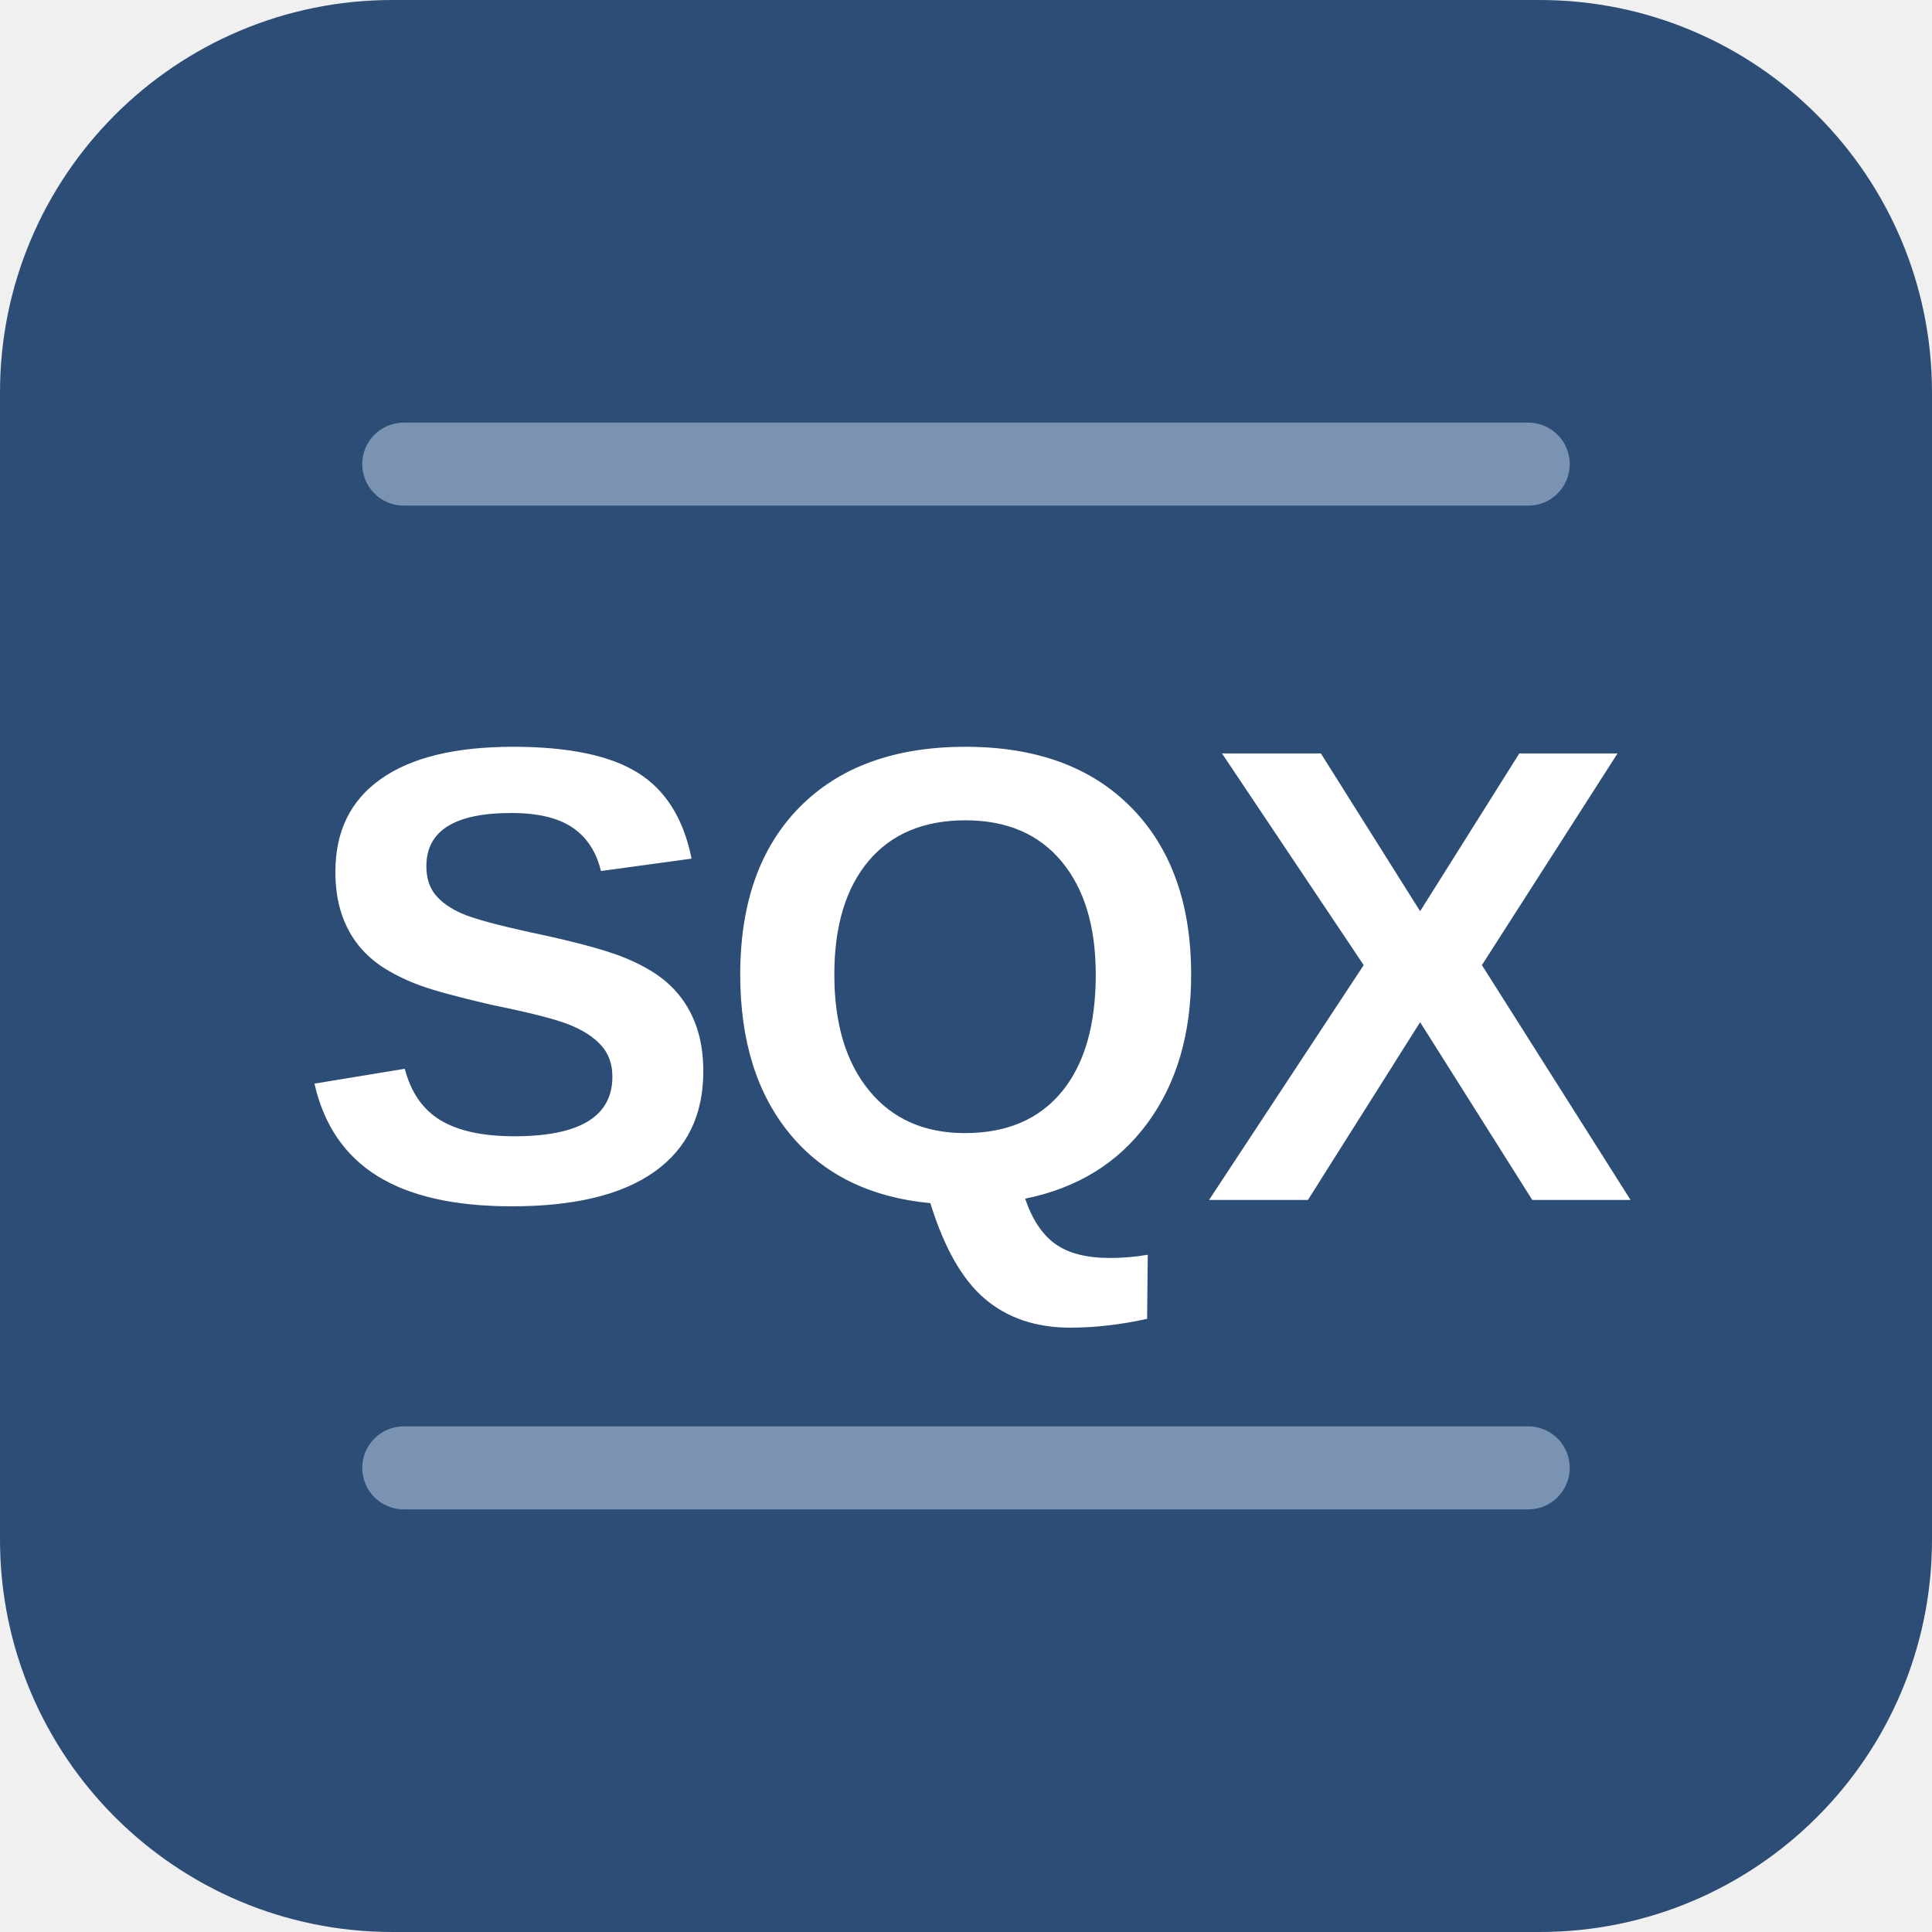
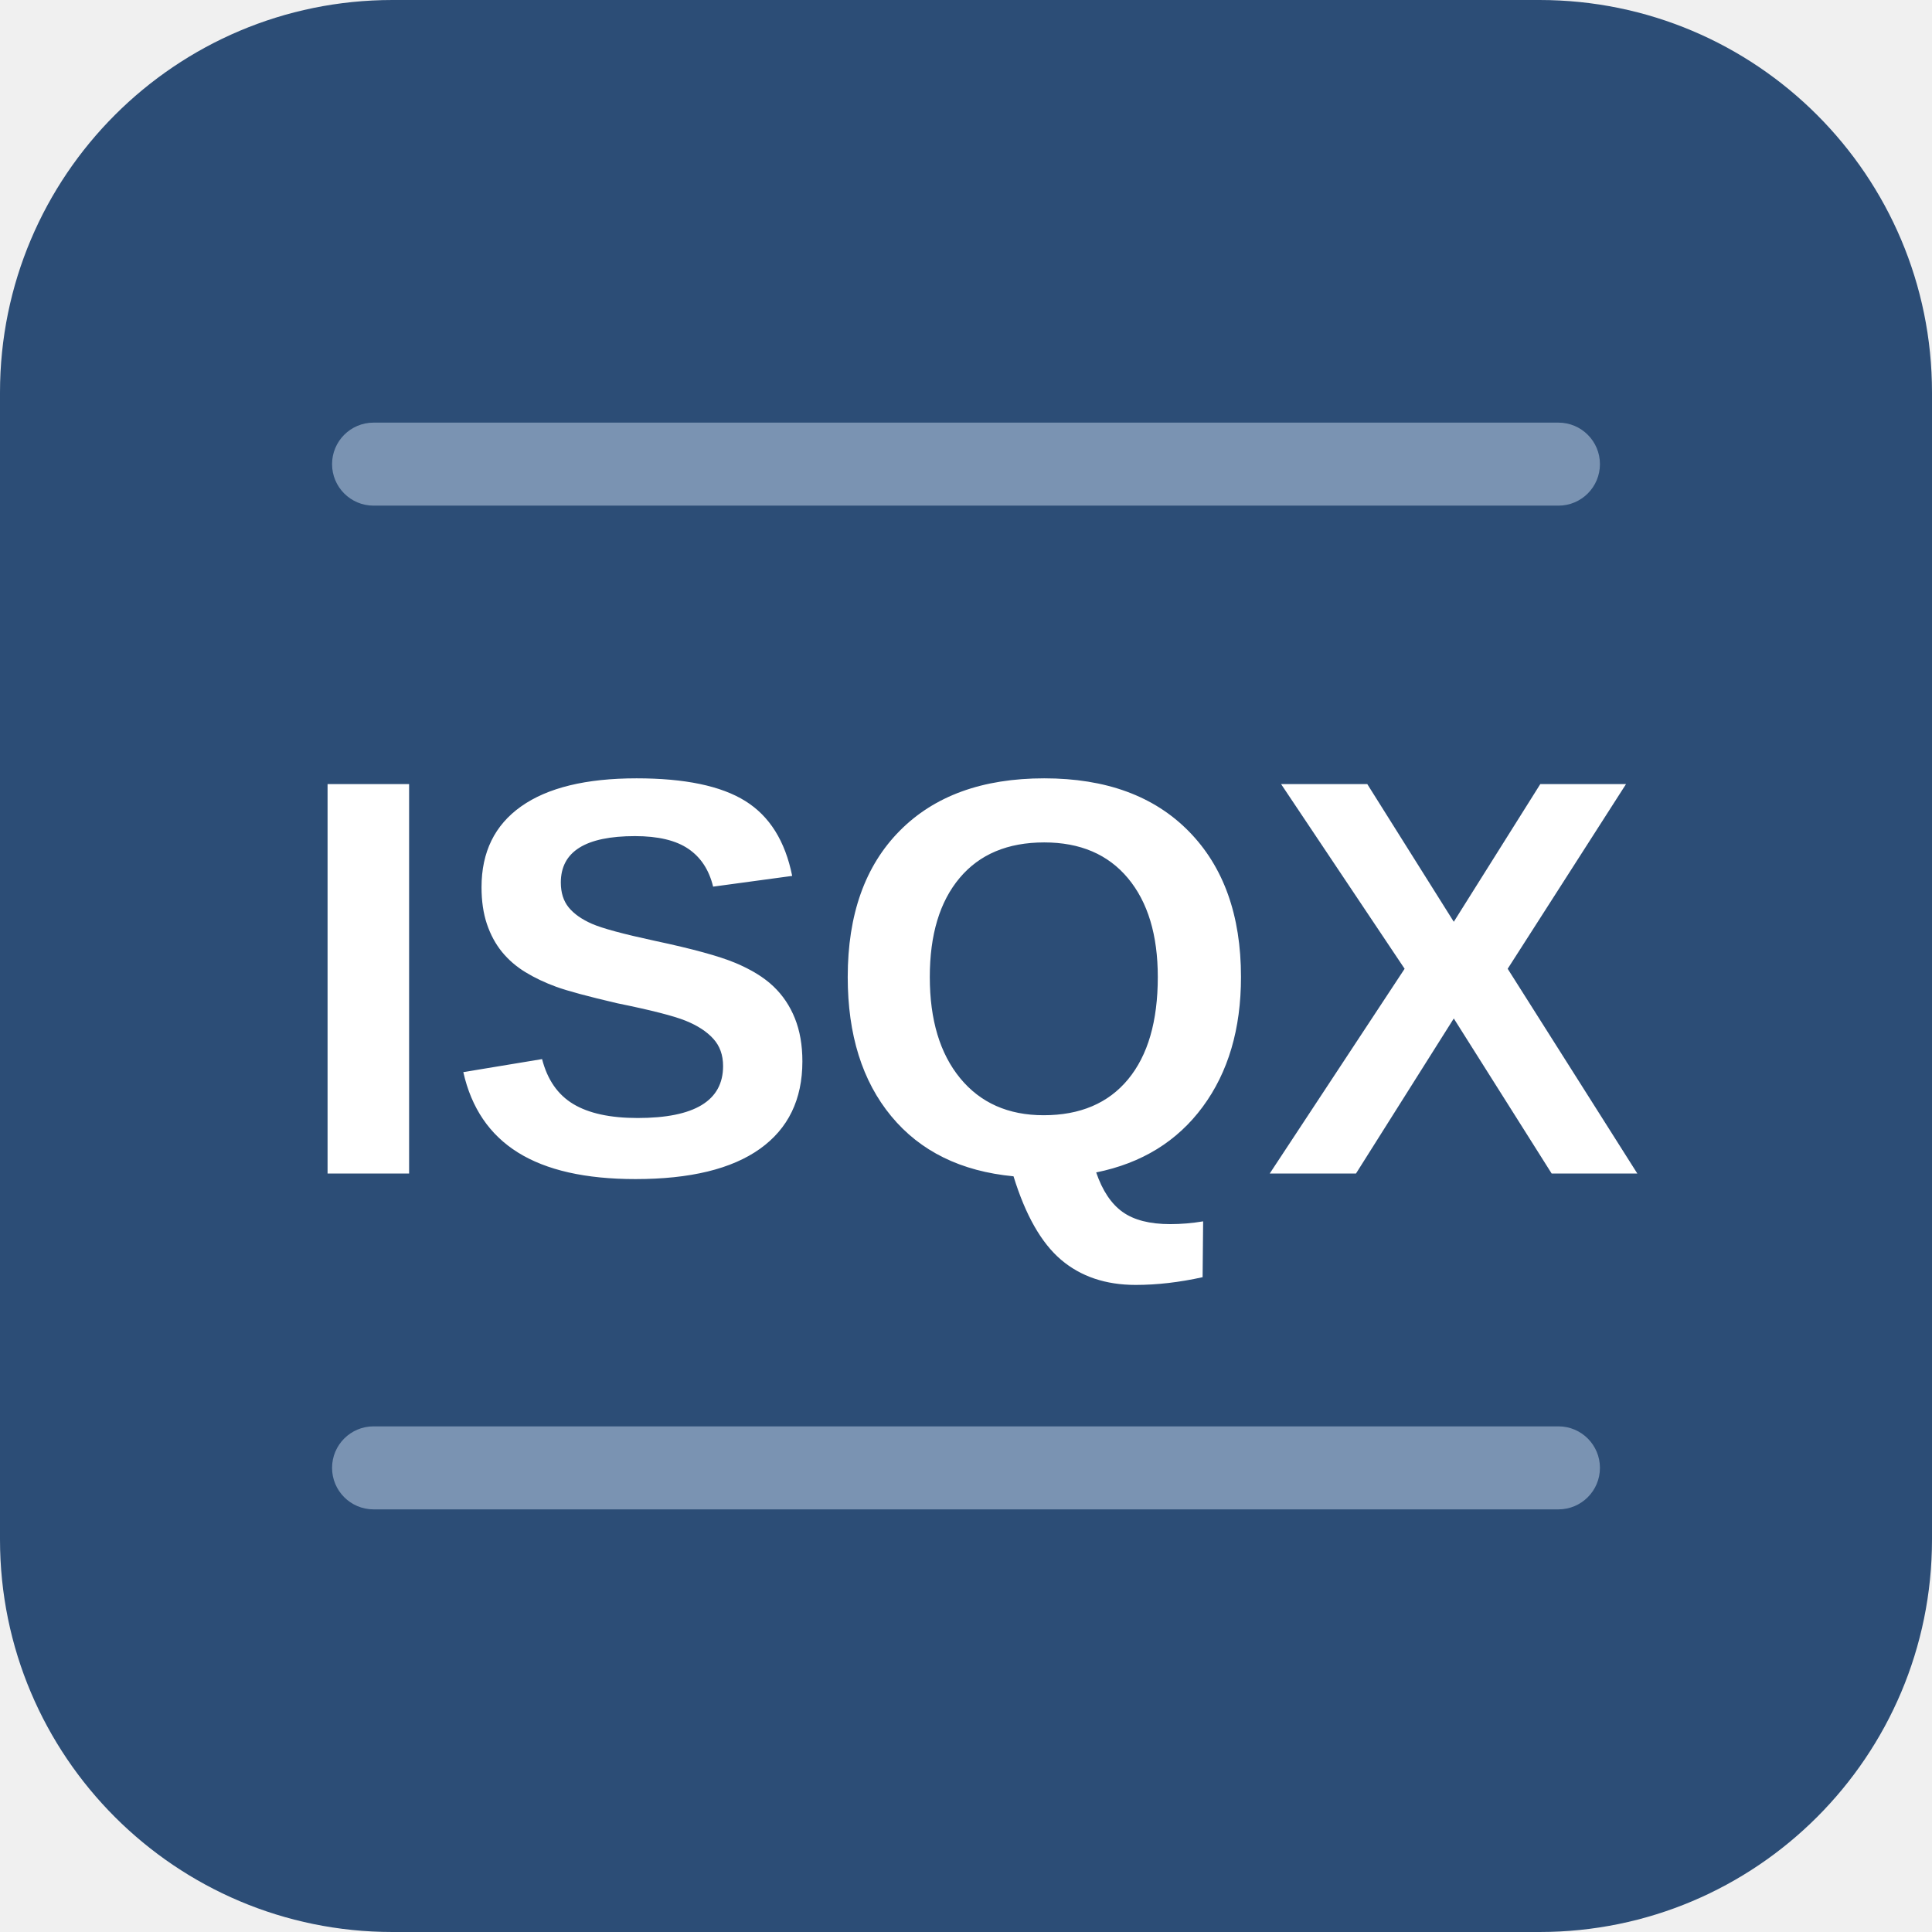
<svg xmlns="http://www.w3.org/2000/svg" viewBox="0 0 512 512" role="img" aria-label="Instrumentos SQX">
  <rect width="512" height="512" rx="104" fill="#2C4D76" />
-   <rect x="96" y="112" width="320" height="22" rx="11" fill="#7A93B2" />
-   <rect x="96" y="378" width="320" height="22" rx="11" fill="#7A93B2" />
-   <text x="256" y="318" text-anchor="middle" font-family="Arial, Helvetica, sans-serif" font-weight="700" font-size="172" letter-spacing="-4" fill="#FFFFFF">SQX</text>
+   <rect x="88" y="112" width="336" height="22" rx="11" fill="#7A93B2" />
+   <rect x="88" y="378" width="336" height="22" rx="11" fill="#7A93B2" />
+   <text x="256" y="311" text-anchor="middle" textLength="336" lengthAdjust="spacingAndGlyphs" font-family="Arial, Helvetica, sans-serif" font-weight="700" font-size="150" fill="#FFFFFF">ISQX</text>
</svg>
